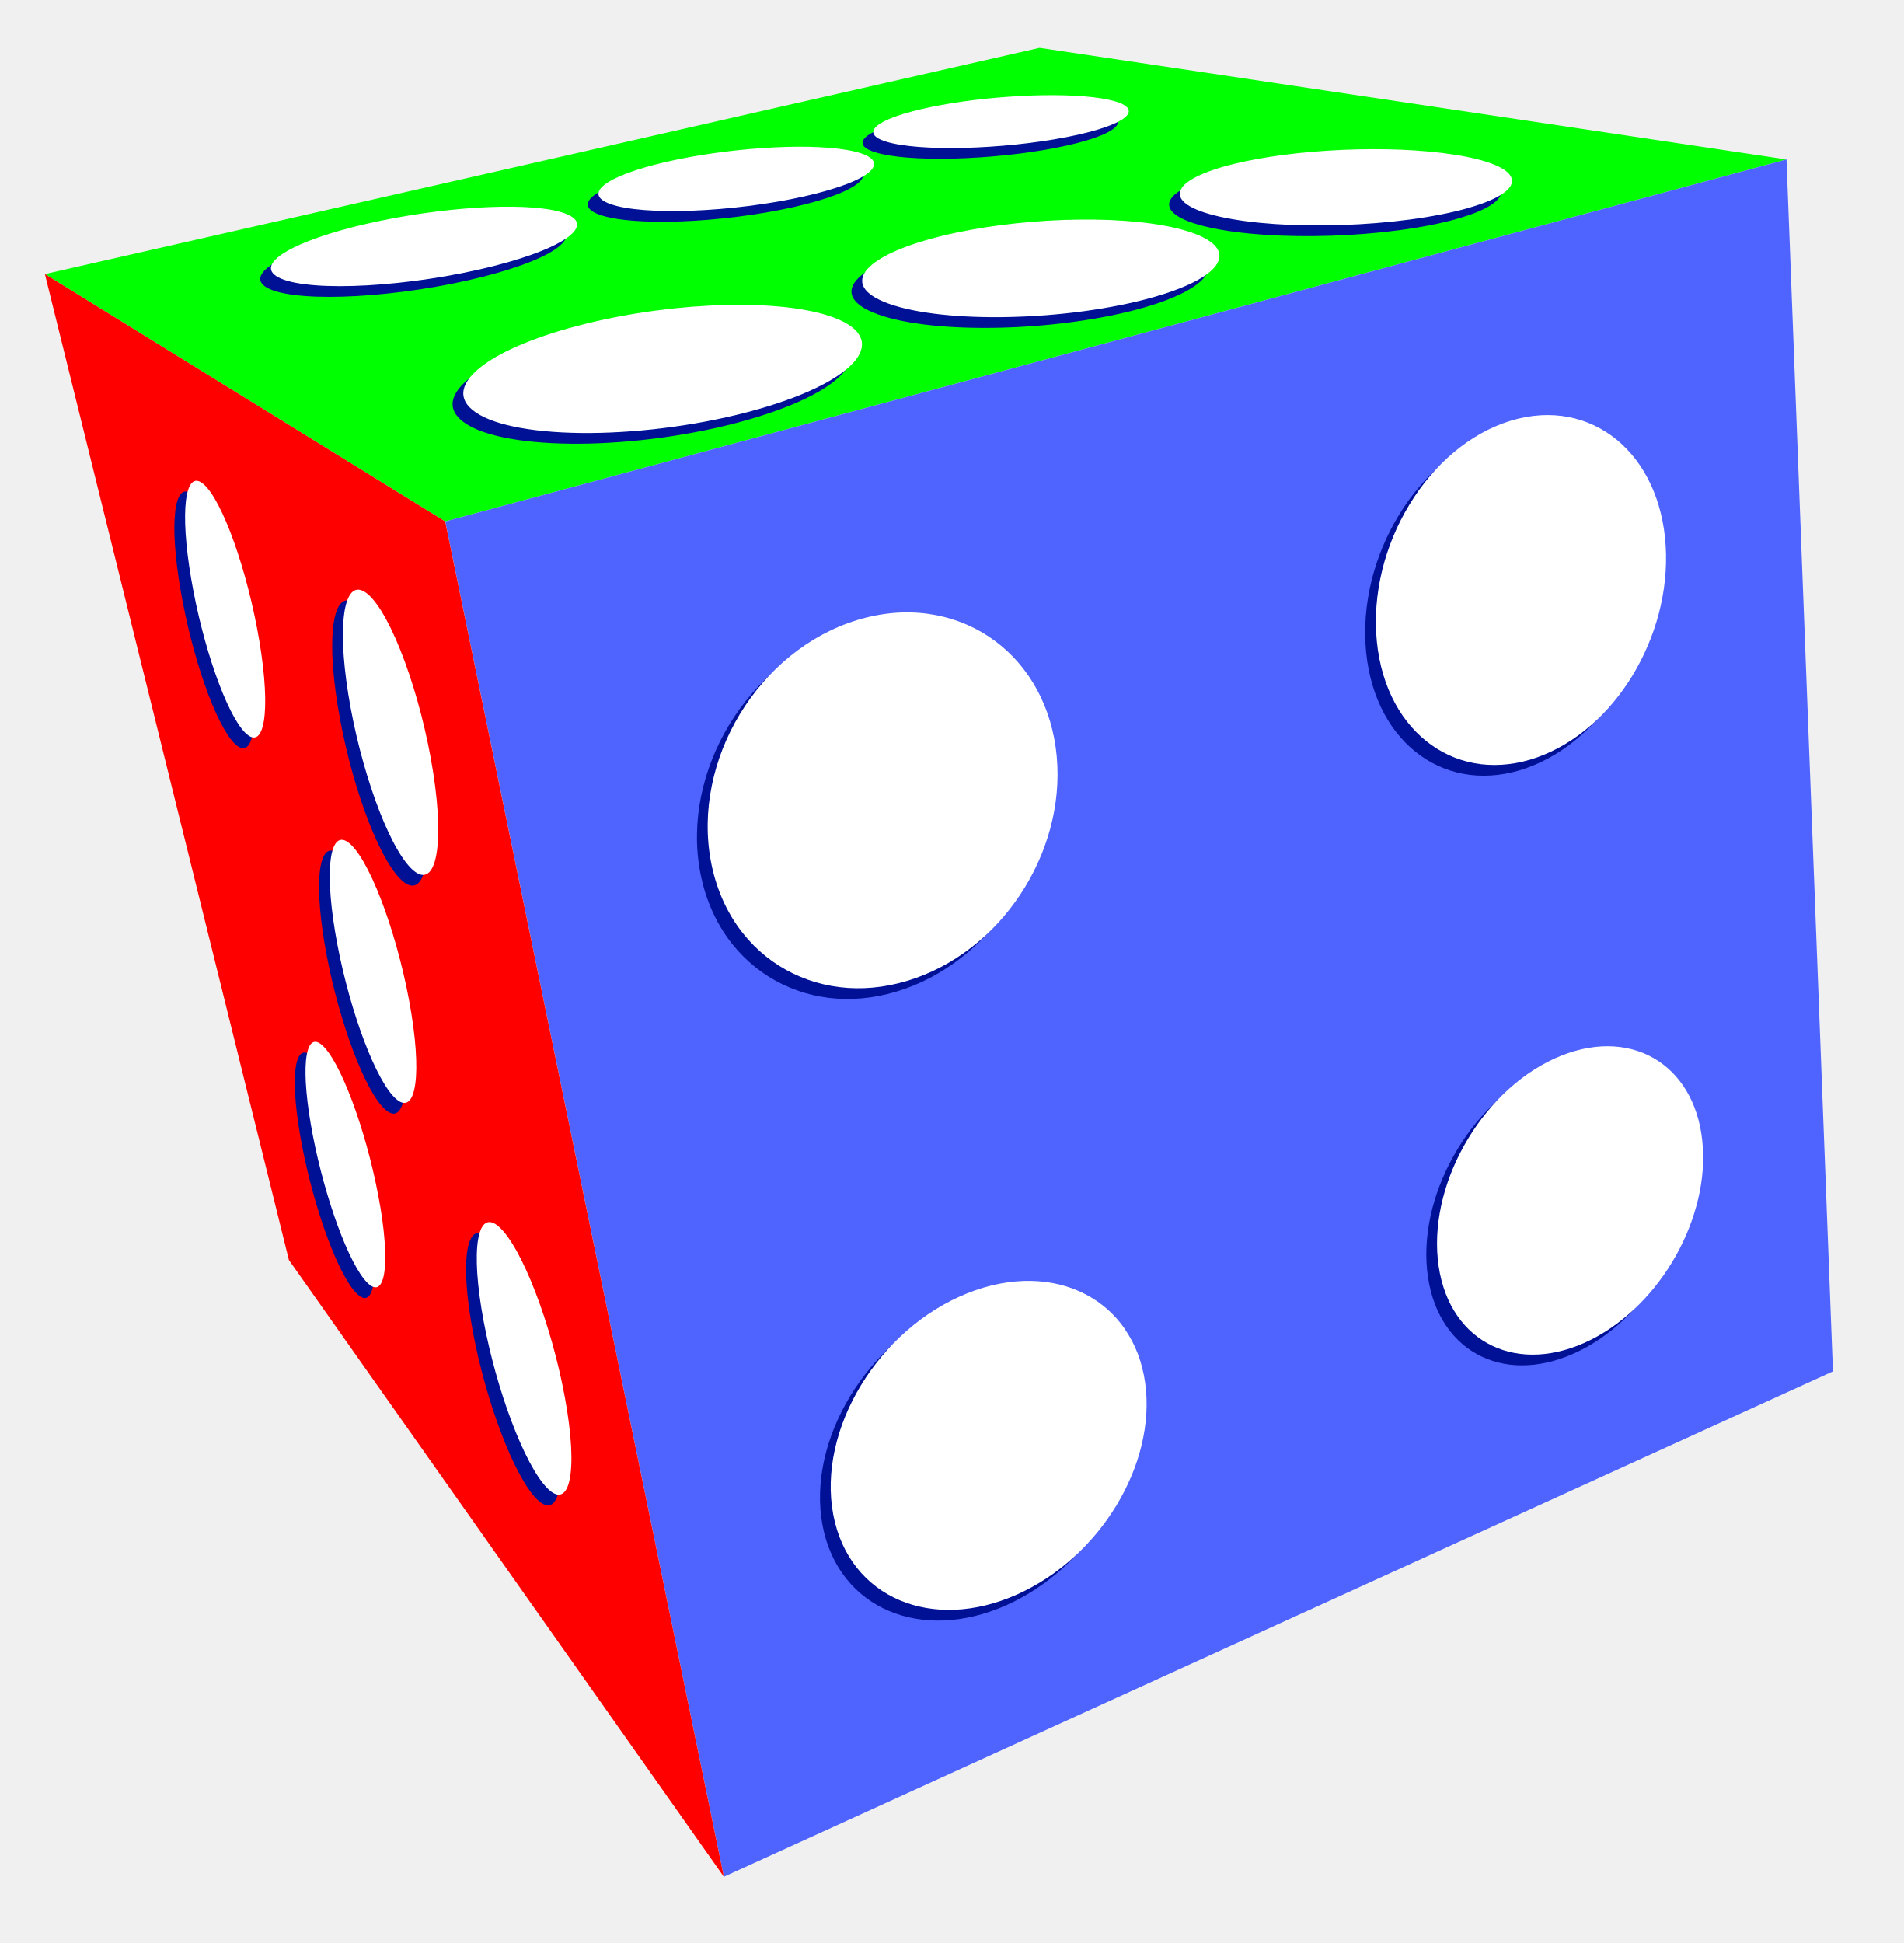
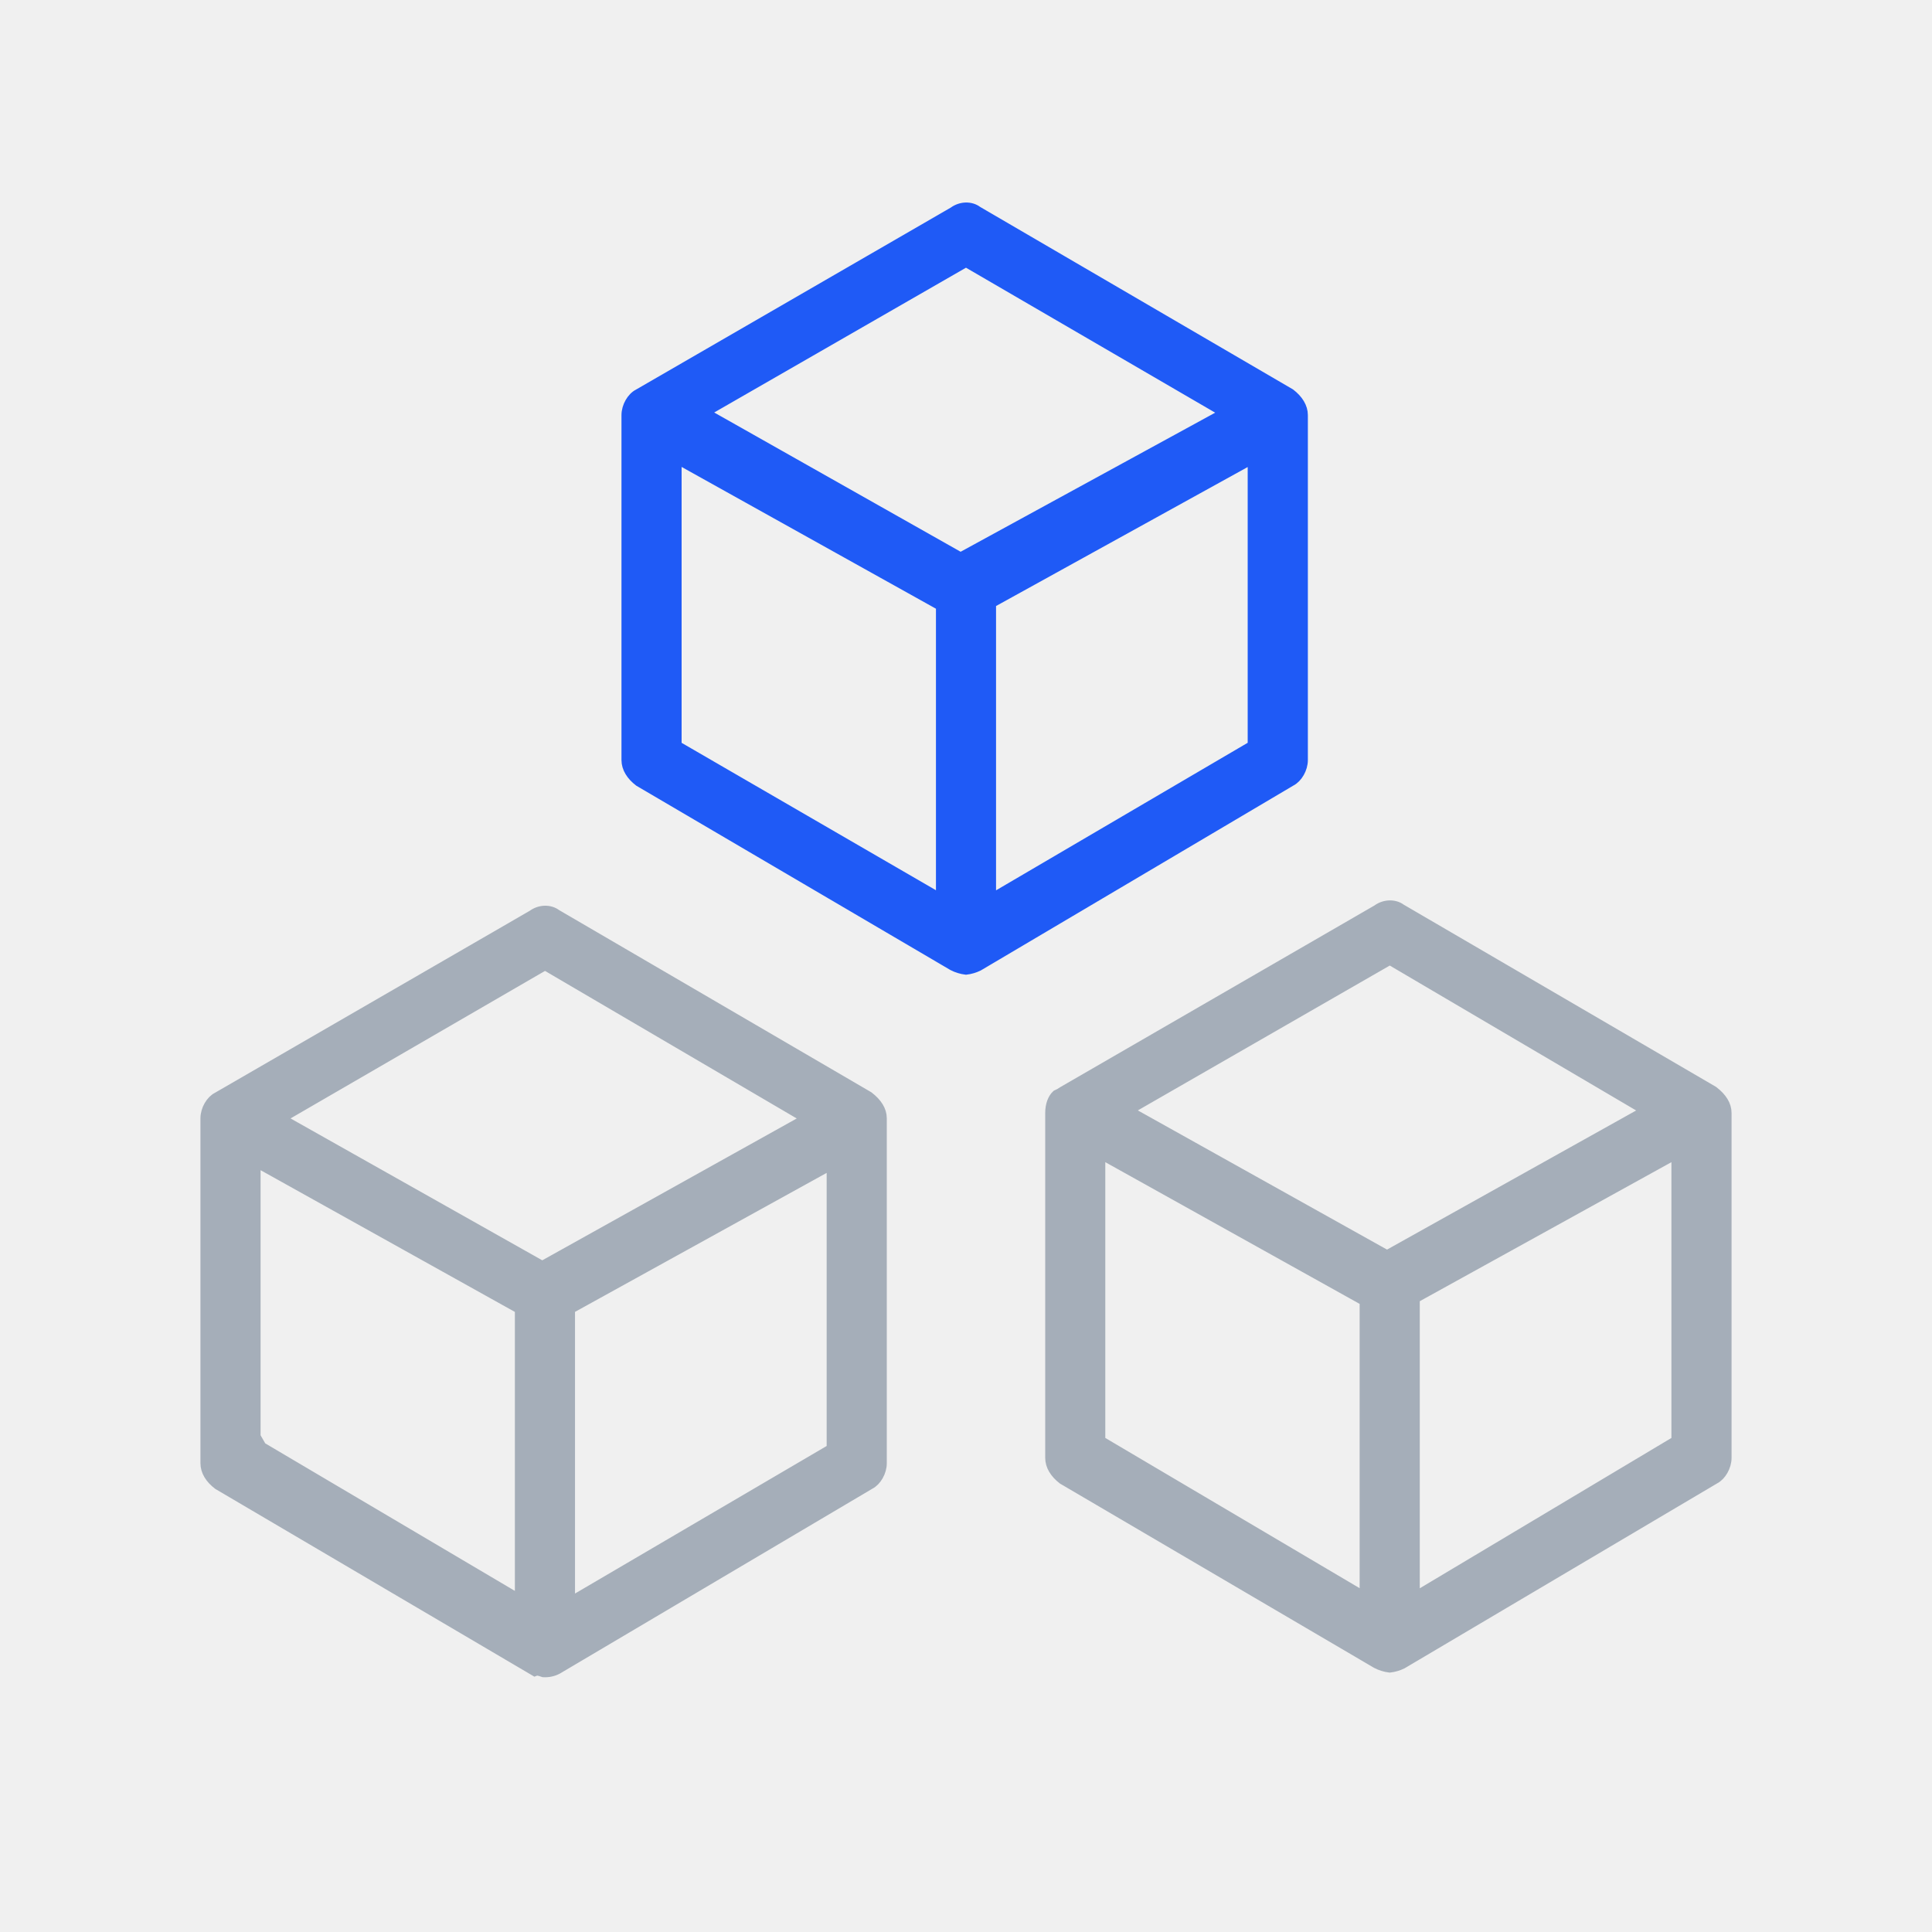
- <svg xmlns="http://www.w3.org/2000/svg" id="Calque_1" xml:space="preserve" viewBox="0 0 177.676 181.346" version="1.0">
-   <polygon points="41.552 48.668 4.191 25.58 97.034 4.463 166.75 14.882" fill="#00FF00" />
-   <path d="m41.552 48.668l125.2-33.786 4.335 113.11-103.52 47.17-26.008-126.49z" fill="#4F64FF" />
-   <polygon points="67.564 175.16 26.967 117.6 4.191 25.58 41.552 48.668" fill="#FF0000" />
-   <path d="m84.487 92.281c2.156-0.766 4.126-1.937 5.849-3.396 1.719-1.455 3.193-3.204 4.364-5.133 1.171-1.93 2.038-4.048 2.532-6.242 0.498-2.201 0.623-4.488 0.306-6.75-0.321-2.277-1.062-4.32-2.134-6.065-1.076-1.758-2.49-3.216-4.146-4.306-1.67-1.099-3.585-1.823-5.649-2.104-2.08-0.282-4.309-0.112-6.583 0.581-2.291 0.698-4.402 1.858-6.256 3.36-1.859 1.508-3.453 3.354-4.702 5.411s-2.149 4.323-2.626 6.668c-0.475 2.335-0.527 4.742-0.087 7.093 0.438 2.334 1.319 4.386 2.533 6.098 1.205 1.696 2.736 3.058 4.485 4.027 1.734 0.961 3.683 1.538 5.743 1.681 2.044 0.138 4.2-0.151 6.371-0.923zm58.013-20.604c1.813-0.645 3.501-1.675 5.003-2.986 1.497-1.309 2.813-2.897 3.887-4.67 1.073-1.771 1.909-3.727 2.444-5.768 0.536-2.048 0.771-4.187 0.64-6.313-0.133-2.142-0.623-4.074-1.4-5.738-0.783-1.677-1.859-3.08-3.153-4.147-1.306-1.074-2.832-1.809-4.506-2.13-1.687-0.324-3.519-0.231-5.417 0.348-1.909 0.583-3.7 1.602-5.301 2.943-1.604 1.347-3.012 3.017-4.151 4.896-1.142 1.88-2.01 3.962-2.539 6.132-0.526 2.163-0.714 4.404-0.495 6.612 0.217 2.191 0.813 4.139 1.7 5.777 0.882 1.628 2.052 2.951 3.422 3.919 1.36 0.96 2.919 1.567 4.597 1.771 1.67 0.198 3.46 0.001 5.28-0.646zm-38.49 53.383c-0.959-1.398-2.225-2.508-3.711-3.274-1.496-0.774-3.218-1.203-5.076-1.236-1.871-0.034-3.879 0.335-5.932 1.156-2.066 0.825-3.976 2.029-5.656 3.5-1.686 1.474-3.135 3.211-4.278 5.095s-1.976 3.91-2.428 5.962c-0.452 2.047-0.526 4.111-0.157 6.081 0.367 1.958 1.137 3.634 2.208 4.984 1.065 1.341 2.427 2.361 3.991 3.025 1.552 0.659 3.302 0.968 5.158 0.892 1.842-0.078 3.792-0.535 5.76-1.408 1.955-0.867 3.748-2.063 5.32-3.488 1.566-1.419 2.92-3.068 3.996-4.842 1.076-1.775 1.88-3.683 2.348-5.619 0.469-1.942 0.603-3.921 0.334-5.835-0.27-1.92-0.92-3.59-1.88-4.98zm53.93-16.98c-0.113-1.833-0.558-3.449-1.265-4.803-0.713-1.36-1.694-2.46-2.878-3.244-1.191-0.789-2.588-1.262-4.119-1.363-1.541-0.104-3.219 0.167-4.959 0.862-1.748 0.699-3.389 1.762-4.857 3.081-1.471 1.323-2.766 2.904-3.816 4.639-1.051 1.732-1.855 3.611-2.352 5.53-0.493 1.915-0.678 3.863-0.492 5.739 0.184 1.867 0.717 3.485 1.518 4.81 0.797 1.313 1.857 2.34 3.105 3.035 1.238 0.691 2.662 1.061 4.197 1.065 1.525 0.007 3.16-0.343 4.836-1.086 1.668-0.74 3.223-1.801 4.605-3.086 1.383-1.281 2.598-2.789 3.594-4.43 0.993-1.641 1.77-3.414 2.27-5.233 0.51-1.83 0.73-3.7 0.62-5.52zm-101.97-88.038c0.752 0.27 1.827 0.455 3.129 0.558 1.317 0.104 2.86 0.123 4.524 0.061 1.672-0.063 3.456-0.21 5.241-0.437 1.782-0.225 3.552-0.524 5.201-0.896 1.632-0.367 2.98-0.767 4.019-1.17 1.023-0.398 1.742-0.801 2.139-1.184 0.39-0.375 0.469-0.729 0.222-1.045-0.242-0.31-0.799-0.579-1.685-0.79-0.872-0.208-1.984-0.34-3.247-0.403-1.25-0.062-2.656-0.057-4.133 0.014-1.471 0.067-3.023 0.199-4.576 0.39-1.556 0.19-3.124 0.441-4.625 0.752-1.515 0.313-2.826 0.658-3.904 1.017-1.093 0.362-1.949 0.739-2.531 1.11-0.592 0.377-0.901 0.749-0.885 1.092 0.017 0.347 0.372 0.666 1.111 0.931zm-24.016 7.648c1.747-0.051 3.678-0.206 5.676-0.463 1.993-0.255 4.038-0.607 6.017-1.054 1.957-0.44 3.649-0.926 5.031-1.424 1.359-0.488 2.412-0.987 3.121-1.466 0.696-0.47 1.061-0.918 1.063-1.319 0.002-0.396-0.344-0.744-1.069-1.024-0.712-0.274-1.725-0.46-2.945-0.56-1.207-0.099-2.623-0.115-4.161-0.054-1.531 0.062-3.194 0.198-4.907 0.411-1.716 0.214-3.495 0.503-5.256 0.866-1.778 0.367-3.382 0.779-4.763 1.211-1.403 0.438-2.583 0.9-3.483 1.359-0.918 0.468-1.549 0.934-1.828 1.37-0.285 0.445-0.205 0.858 0.311 1.211 0.524 0.357 1.448 0.616 2.673 0.771 1.24 0.163 2.783 0.216 4.52 0.165zm50.355-13.315c0.904 0.202 2.073 0.335 3.414 0.397 1.355 0.064 2.878 0.061 4.47-0.013 1.599-0.072 3.257-0.211 4.869-0.412 1.609-0.2 3.164-0.461 4.56-0.773 1.383-0.313 2.472-0.645 3.254-0.979 0.771-0.328 1.244-0.657 1.414-0.966 0.168-0.304 0.041-0.589-0.383-0.837-0.416-0.244-1.119-0.453-2.113-0.611-0.979-0.156-2.151-0.248-3.435-0.283-1.27-0.033-2.653-0.013-4.072 0.062-1.413 0.073-2.868 0.197-4.288 0.369-1.424 0.173-2.821 0.395-4.116 0.662-1.305 0.27-2.39 0.563-3.234 0.861-0.856 0.304-1.468 0.615-1.813 0.918-0.351 0.309-0.425 0.607-0.196 0.879 0.229 0.278 0.777 0.527 1.667 0.726zm53.707 6.042c1.549-0.438 2.651-0.916 3.324-1.398 0.661-0.475 0.901-0.953 0.745-1.407-0.151-0.443-0.688-0.864-1.584-1.235-0.879-0.364-2.104-0.683-3.659-0.929-1.529-0.244-3.24-0.398-5.025-0.474-1.766-0.073-3.617-0.066-5.455 0.011-1.828 0.078-3.654 0.229-5.381 0.449-1.732 0.22-3.377 0.512-4.838 0.871-1.476 0.364-2.633 0.768-3.461 1.186-0.844 0.425-1.353 0.868-1.506 1.307-0.16 0.447 0.047 0.89 0.641 1.3 0.607 0.419 1.619 0.805 3.055 1.127 1.465 0.328 3.227 0.558 5.156 0.688 1.957 0.132 4.074 0.161 6.213 0.09 2.152-0.071 4.311-0.244 6.332-0.512 2.04-0.27 3.9-0.63 5.46-1.074zm-24.05 3.133c-0.668-0.482-1.725-0.91-3.17-1.255-1.414-0.337-3.076-0.563-4.867-0.688-1.77-0.124-3.678-0.147-5.621-0.08-1.934 0.067-3.916 0.229-5.845 0.479-1.935 0.25-3.831 0.592-5.589 1.025-1.778 0.438-3.259 0.933-4.417 1.452-1.178 0.53-2.027 1.092-2.512 1.652-0.495 0.573-0.61 1.148-0.302 1.691 0.316 0.556 1.075 1.075 2.323 1.522 1.277 0.457 2.936 0.791 4.848 0.999 1.941 0.212 4.126 0.292 6.41 0.24 2.299-0.051 4.676-0.234 6.978-0.547 2.295-0.312 4.491-0.746 6.438-1.298 1.92-0.544 3.397-1.146 4.428-1.763 1.01-0.604 1.582-1.22 1.723-1.811 0.14-0.573-0.14-1.125-0.82-1.618zm-36.252 13.387c1.522-0.788 2.593-1.6 3.189-2.383 0.581-0.765 0.71-1.501 0.371-2.167-0.331-0.649-1.107-1.233-2.347-1.713-1.211-0.47-2.759-0.798-4.517-0.996-1.733-0.194-3.685-0.264-5.742-0.212-2.045 0.052-4.212 0.223-6.395 0.511-2.189 0.289-4.414 0.699-6.571 1.23-2.185 0.539-4.111 1.155-5.73 1.816-1.652 0.675-2.994 1.396-3.962 2.129-0.992 0.75-1.595 1.514-1.734 2.243-0.143 0.749 0.205 1.464 1.125 2.092 0.943 0.646 2.392 1.133 4.214 1.456 1.853 0.33 4.074 0.488 6.51 0.471 2.454-0.019 5.1-0.214 7.771-0.586 2.662-0.37 5.317-0.911 7.798-1.614 2.444-0.693 4.464-1.471 6.02-2.277zm-36.277 36.181c-0.281-1.813-0.667-3.648-1.123-5.414-0.455-1.767-0.98-3.454-1.539-4.975-0.557-1.515-1.146-2.855-1.734-3.935-0.584-1.073-1.166-1.884-1.713-2.345-0.543-0.458-0.999-0.528-1.359-0.268-0.356 0.26-0.619 0.847-0.779 1.707-0.158 0.854-0.216 1.979-0.164 3.324 0.053 1.338 0.213 2.895 0.491 4.624 0.276 1.725 0.646 3.462 1.075 5.13 0.431 1.669 0.924 3.272 1.448 4.729 0.526 1.461 1.087 2.776 1.651 3.862 0.568 1.092 1.141 1.953 1.688 2.494 0.549 0.545 1.021 0.714 1.404 0.55 0.385-0.165 0.68-0.668 0.869-1.465 0.191-0.802 0.279-1.901 0.248-3.251-0.031-1.352-0.182-2.959-0.463-4.767zm-2.044 22.447c-0.266-1.648-0.624-3.333-1.045-4.964-0.42-1.631-0.899-3.203-1.408-4.631-0.508-1.424-1.044-2.7-1.576-3.743-0.529-1.037-1.055-1.843-1.546-2.333-0.487-0.486-0.894-0.617-1.212-0.438-0.316 0.178-0.546 0.66-0.682 1.399-0.135 0.736-0.178 1.729-0.119 2.932 0.057 1.196 0.213 2.605 0.475 4.186 0.262 1.576 0.605 3.176 1.004 4.725 0.399 1.548 0.852 3.047 1.332 4.419 0.482 1.375 0.993 2.626 1.506 3.671 0.514 1.05 1.031 1.895 1.521 2.448 0.495 0.562 0.916 0.774 1.256 0.682 0.34-0.097 0.597-0.504 0.758-1.188 0.164-0.688 0.23-1.653 0.19-2.858-0.039-1.214-0.188-2.663-0.454-4.307zm13.487 32.035c-0.438-1.697-0.947-3.358-1.494-4.892-0.545-1.527-1.127-2.922-1.712-4.093-0.582-1.165-1.166-2.105-1.719-2.733-0.55-0.625-1.017-0.881-1.391-0.813-0.372 0.066-0.652 0.453-0.831 1.116-0.178 0.66-0.257 1.594-0.226 2.763 0.03 1.161 0.168 2.559 0.425 4.151 0.255 1.59 0.605 3.229 1.019 4.837s0.893 3.188 1.408 4.655c0.517 1.472 1.071 2.834 1.632 4.001 0.564 1.173 1.138 2.15 1.69 2.845 0.555 0.697 1.037 1.042 1.432 1.063 0.398 0.021 0.708-0.282 0.916-0.882 0.21-0.604 0.317-1.504 0.307-2.667-0.009-1.17-0.137-2.604-0.395-4.264-0.259-1.66-0.624-3.39-1.061-5.09zm-27.661-66.715c-0.273-1.641-0.626-3.291-1.033-4.868-0.406-1.577-0.862-3.077-1.34-4.417-0.477-1.337-0.974-2.512-1.463-3.444-0.486-0.93-0.963-1.616-1.402-1.987-0.436-0.367-0.792-0.387-1.064-0.109-0.271 0.275-0.458 0.844-0.558 1.654-0.099 0.806-0.111 1.852-0.031 3.089 0.08 1.232 0.251 2.656 0.519 4.229 0.268 1.566 0.607 3.137 0.992 4.636 0.385 1.5 0.817 2.933 1.27 4.225 0.454 1.295 0.93 2.45 1.402 3.393 0.474 0.944 0.945 1.676 1.385 2.111 0.444 0.439 0.815 0.539 1.106 0.342 0.293-0.198 0.506-0.699 0.629-1.461 0.124-0.766 0.157-1.792 0.091-3.036-0.066-1.255-0.231-2.721-0.503-4.357zm11.286 52.795c-0.253-1.52-0.589-3.082-0.981-4.604-0.391-1.522-0.836-3.001-1.307-4.354-0.469-1.349-0.963-2.568-1.452-3.579-0.487-1.006-0.968-1.802-1.417-2.311-0.445-0.506-0.814-0.68-1.103-0.563-0.286 0.115-0.491 0.519-0.61 1.166-0.118 0.645-0.15 1.531-0.09 2.624 0.06 1.087 0.211 2.379 0.46 3.839 0.248 1.457 0.571 2.947 0.944 4.397 0.372 1.45 0.794 2.863 1.24 4.165 0.447 1.305 0.92 2.501 1.392 3.51 0.474 1.015 0.949 1.843 1.397 2.406 0.452 0.567 0.835 0.813 1.14 0.771 0.308-0.044 0.536-0.381 0.677-0.978 0.142-0.602 0.194-1.464 0.149-2.557-0.043-1.11-0.187-2.44-0.439-3.95z" fill="#001196" />
-   <path d="m85.487 91.281c2.156-0.766 4.126-1.937 5.849-3.396 1.719-1.455 3.193-3.204 4.364-5.133 1.171-1.93 2.038-4.048 2.532-6.242 0.498-2.201 0.623-4.488 0.306-6.75-0.321-2.277-1.062-4.32-2.134-6.065-1.076-1.758-2.49-3.216-4.146-4.306-1.67-1.099-3.585-1.823-5.649-2.104-2.08-0.282-4.309-0.112-6.583 0.581-2.291 0.698-4.402 1.858-6.256 3.36-1.859 1.508-3.453 3.354-4.702 5.411s-2.149 4.323-2.626 6.668c-0.475 2.335-0.527 4.742-0.087 7.093 0.438 2.334 1.319 4.386 2.533 6.098 1.205 1.696 2.736 3.058 4.485 4.027 1.734 0.961 3.683 1.538 5.743 1.681 2.044 0.138 4.2-0.151 6.371-0.923zm58.013-20.604c1.813-0.645 3.501-1.675 5.003-2.986 1.497-1.309 2.813-2.897 3.887-4.67 1.073-1.771 1.909-3.727 2.444-5.768 0.536-2.048 0.771-4.187 0.64-6.313-0.133-2.142-0.623-4.074-1.4-5.738-0.783-1.677-1.859-3.08-3.153-4.147-1.306-1.074-2.832-1.809-4.506-2.13-1.687-0.324-3.519-0.231-5.417 0.348-1.909 0.583-3.7 1.602-5.301 2.943-1.604 1.347-3.012 3.017-4.151 4.896-1.142 1.88-2.01 3.962-2.539 6.132-0.526 2.163-0.714 4.404-0.495 6.612 0.217 2.191 0.813 4.139 1.7 5.777 0.882 1.628 2.052 2.951 3.422 3.919 1.36 0.96 2.919 1.567 4.597 1.771 1.67 0.198 3.46 0.001 5.28-0.646zm-38.49 53.383c-0.959-1.398-2.225-2.508-3.711-3.274-1.496-0.774-3.218-1.203-5.076-1.236-1.871-0.034-3.879 0.335-5.932 1.156-2.066 0.825-3.976 2.029-5.656 3.5-1.686 1.474-3.135 3.211-4.278 5.095s-1.976 3.91-2.428 5.962c-0.452 2.047-0.526 4.111-0.157 6.081 0.367 1.958 1.137 3.634 2.208 4.984 1.065 1.341 2.427 2.361 3.991 3.025 1.552 0.659 3.302 0.968 5.158 0.892 1.842-0.078 3.792-0.535 5.76-1.408 1.955-0.867 3.748-2.063 5.32-3.488 1.566-1.419 2.92-3.068 3.996-4.842 1.076-1.775 1.88-3.683 2.348-5.619 0.469-1.942 0.603-3.921 0.334-5.835-0.27-1.92-0.92-3.59-1.88-4.98zm53.93-16.98c-0.113-1.833-0.558-3.449-1.265-4.803-0.713-1.36-1.694-2.46-2.878-3.244-1.191-0.789-2.588-1.262-4.119-1.363-1.541-0.104-3.219 0.167-4.959 0.862-1.748 0.699-3.389 1.762-4.857 3.081-1.471 1.323-2.766 2.904-3.816 4.639-1.051 1.732-1.855 3.611-2.352 5.53-0.493 1.915-0.678 3.863-0.492 5.739 0.184 1.867 0.717 3.485 1.518 4.81 0.797 1.313 1.857 2.34 3.105 3.035 1.238 0.691 2.662 1.061 4.197 1.065 1.525 0.007 3.16-0.343 4.836-1.086 1.668-0.74 3.223-1.801 4.605-3.086 1.383-1.281 2.598-2.789 3.594-4.43 0.993-1.641 1.77-3.414 2.27-5.233 0.51-1.83 0.73-3.7 0.62-5.52zm-101.97-88.038c0.752 0.27 1.827 0.455 3.129 0.558 1.317 0.104 2.86 0.123 4.524 0.061 1.672-0.063 3.456-0.21 5.241-0.437 1.782-0.225 3.552-0.524 5.201-0.896 1.632-0.367 2.98-0.767 4.019-1.17 1.023-0.398 1.742-0.801 2.139-1.184 0.39-0.375 0.469-0.729 0.222-1.045-0.242-0.31-0.799-0.579-1.685-0.79-0.872-0.208-1.984-0.34-3.247-0.403-1.25-0.062-2.656-0.057-4.133 0.014-1.471 0.067-3.023 0.199-4.576 0.39-1.556 0.19-3.124 0.441-4.625 0.752-1.515 0.313-2.826 0.658-3.904 1.017-1.093 0.362-1.949 0.739-2.531 1.11-0.592 0.377-0.901 0.749-0.885 1.092 0.017 0.347 0.372 0.666 1.111 0.931zm-24.016 7.648c1.747-0.051 3.678-0.206 5.676-0.463 1.993-0.255 4.038-0.607 6.017-1.054 1.957-0.44 3.649-0.926 5.031-1.424 1.359-0.488 2.412-0.987 3.121-1.466 0.696-0.47 1.061-0.918 1.063-1.319 0.002-0.396-0.344-0.744-1.069-1.024-0.712-0.274-1.725-0.46-2.945-0.56-1.207-0.099-2.623-0.115-4.161-0.054-1.531 0.062-3.194 0.198-4.907 0.411-1.716 0.214-3.495 0.503-5.256 0.866-1.778 0.367-3.382 0.779-4.763 1.211-1.403 0.438-2.583 0.9-3.483 1.359-0.918 0.468-1.549 0.934-1.828 1.37-0.285 0.445-0.205 0.858 0.311 1.211 0.524 0.357 1.448 0.616 2.673 0.771 1.24 0.163 2.783 0.216 4.52 0.165zm50.355-13.315c0.904 0.202 2.073 0.335 3.414 0.397 1.355 0.064 2.878 0.061 4.47-0.013 1.599-0.072 3.257-0.211 4.869-0.412 1.609-0.2 3.164-0.461 4.56-0.773 1.383-0.313 2.472-0.645 3.254-0.979 0.771-0.328 1.244-0.657 1.414-0.966 0.168-0.304 0.041-0.589-0.383-0.837-0.416-0.244-1.119-0.453-2.113-0.611-0.979-0.156-2.151-0.248-3.435-0.283-1.27-0.033-2.653-0.013-4.072 0.062-1.413 0.073-2.868 0.197-4.288 0.369-1.424 0.173-2.821 0.395-4.116 0.662-1.305 0.27-2.39 0.563-3.234 0.861-0.856 0.304-1.468 0.615-1.813 0.918-0.351 0.309-0.425 0.607-0.196 0.879 0.229 0.278 0.777 0.527 1.667 0.726zm53.707 6.042c1.549-0.438 2.651-0.916 3.324-1.398 0.661-0.475 0.901-0.953 0.746-1.407-0.152-0.443-0.689-0.864-1.585-1.235-0.879-0.364-2.104-0.683-3.659-0.929-1.529-0.244-3.24-0.398-5.025-0.474-1.766-0.073-3.617-0.066-5.455 0.011-1.828 0.078-3.654 0.229-5.381 0.449-1.732 0.22-3.377 0.512-4.838 0.871-1.476 0.364-2.633 0.768-3.461 1.186-0.844 0.425-1.353 0.868-1.506 1.307-0.16 0.447 0.047 0.89 0.641 1.3 0.607 0.419 1.619 0.805 3.055 1.127 1.465 0.328 3.227 0.558 5.156 0.688 1.957 0.132 4.074 0.161 6.213 0.09 2.152-0.071 4.311-0.244 6.332-0.512 2.04-0.27 3.9-0.63 5.46-1.074zm-24.05 3.133c-0.668-0.482-1.725-0.91-3.17-1.255-1.414-0.337-3.076-0.563-4.867-0.688-1.77-0.124-3.678-0.147-5.621-0.08-1.934 0.067-3.916 0.229-5.845 0.479-1.935 0.25-3.831 0.592-5.589 1.025-1.778 0.438-3.259 0.933-4.417 1.452-1.178 0.53-2.027 1.092-2.512 1.652-0.495 0.573-0.61 1.148-0.302 1.691 0.316 0.556 1.075 1.075 2.323 1.522 1.277 0.457 2.936 0.791 4.848 0.999 1.941 0.212 4.126 0.292 6.41 0.24 2.299-0.051 4.676-0.234 6.978-0.547 2.295-0.312 4.491-0.746 6.438-1.298 1.92-0.544 3.397-1.146 4.428-1.763 1.01-0.604 1.582-1.22 1.723-1.811 0.14-0.573-0.14-1.125-0.82-1.618zm-36.252 13.387c1.522-0.788 2.593-1.6 3.189-2.383 0.581-0.765 0.71-1.501 0.371-2.167-0.331-0.649-1.107-1.233-2.347-1.713-1.211-0.47-2.759-0.798-4.517-0.996-1.733-0.194-3.685-0.264-5.742-0.212-2.045 0.052-4.212 0.223-6.395 0.511-2.189 0.289-4.414 0.699-6.571 1.23-2.185 0.539-4.111 1.155-5.73 1.816-1.652 0.675-2.994 1.396-3.962 2.129-0.992 0.75-1.595 1.514-1.734 2.243-0.143 0.749 0.205 1.464 1.125 2.092 0.943 0.646 2.392 1.133 4.214 1.456 1.853 0.33 4.074 0.488 6.51 0.471 2.454-0.019 5.1-0.214 7.771-0.586 2.662-0.37 5.317-0.911 7.798-1.614 2.444-0.693 4.464-1.471 6.02-2.277zm-36.277 36.181c-0.281-1.813-0.667-3.648-1.123-5.414-0.455-1.767-0.98-3.454-1.539-4.975-0.557-1.515-1.146-2.855-1.734-3.935-0.584-1.073-1.166-1.884-1.713-2.345-0.543-0.458-0.999-0.528-1.359-0.268-0.356 0.26-0.619 0.847-0.779 1.707-0.158 0.854-0.216 1.979-0.164 3.324 0.053 1.338 0.213 2.895 0.491 4.624 0.276 1.725 0.646 3.462 1.075 5.13 0.431 1.669 0.924 3.272 1.448 4.729 0.526 1.461 1.087 2.776 1.651 3.862 0.568 1.092 1.141 1.953 1.688 2.494 0.549 0.545 1.021 0.714 1.404 0.55 0.385-0.165 0.68-0.668 0.869-1.465 0.191-0.802 0.279-1.901 0.248-3.251-0.031-1.352-0.182-2.959-0.463-4.767zm-2.044 22.447c-0.266-1.648-0.624-3.333-1.045-4.964-0.42-1.631-0.899-3.203-1.408-4.631-0.508-1.424-1.044-2.7-1.576-3.743-0.529-1.037-1.055-1.843-1.546-2.333-0.487-0.486-0.894-0.617-1.212-0.438-0.316 0.178-0.546 0.66-0.682 1.399-0.135 0.736-0.178 1.729-0.119 2.932 0.057 1.196 0.213 2.605 0.475 4.186 0.262 1.576 0.605 3.176 1.004 4.725 0.399 1.548 0.852 3.047 1.332 4.419 0.482 1.375 0.993 2.626 1.506 3.671 0.514 1.05 1.031 1.895 1.521 2.448 0.495 0.562 0.916 0.774 1.256 0.682 0.34-0.097 0.597-0.504 0.758-1.188 0.164-0.688 0.23-1.653 0.19-2.858-0.039-1.214-0.188-2.663-0.454-4.307zm13.487 32.035c-0.438-1.697-0.947-3.358-1.494-4.892-0.545-1.527-1.127-2.922-1.712-4.093-0.582-1.165-1.166-2.105-1.719-2.733-0.55-0.625-1.017-0.881-1.391-0.813-0.372 0.066-0.652 0.453-0.831 1.116-0.178 0.66-0.257 1.594-0.226 2.763 0.03 1.161 0.168 2.559 0.425 4.151 0.255 1.59 0.605 3.229 1.019 4.837s0.893 3.188 1.408 4.655c0.517 1.472 1.071 2.834 1.632 4.001 0.564 1.173 1.138 2.15 1.69 2.845 0.555 0.697 1.037 1.042 1.432 1.063 0.398 0.021 0.708-0.282 0.916-0.882 0.21-0.604 0.317-1.504 0.307-2.667-0.009-1.17-0.137-2.604-0.395-4.264-0.259-1.66-0.624-3.39-1.061-5.09zm-27.661-66.715c-0.273-1.641-0.626-3.291-1.033-4.868-0.406-1.577-0.862-3.077-1.34-4.417-0.477-1.337-0.974-2.512-1.463-3.444-0.486-0.93-0.963-1.616-1.402-1.987-0.436-0.367-0.792-0.387-1.064-0.109-0.271 0.275-0.458 0.844-0.558 1.654-0.099 0.806-0.111 1.852-0.031 3.089 0.08 1.232 0.251 2.656 0.519 4.229 0.268 1.566 0.607 3.137 0.992 4.636 0.385 1.5 0.817 2.933 1.27 4.225 0.454 1.295 0.93 2.45 1.402 3.393 0.474 0.944 0.945 1.676 1.385 2.111 0.444 0.439 0.815 0.539 1.106 0.342 0.293-0.198 0.506-0.699 0.629-1.461 0.124-0.766 0.157-1.792 0.091-3.036-0.066-1.255-0.231-2.721-0.503-4.357zm11.286 52.795c-0.253-1.52-0.589-3.082-0.981-4.604-0.391-1.522-0.836-3.001-1.307-4.354-0.469-1.349-0.963-2.568-1.452-3.579-0.487-1.006-0.968-1.802-1.417-2.311-0.445-0.506-0.814-0.68-1.103-0.563-0.286 0.115-0.491 0.519-0.61 1.166-0.118 0.645-0.15 1.531-0.09 2.624 0.06 1.087 0.211 2.379 0.46 3.839 0.248 1.457 0.571 2.947 0.944 4.397 0.372 1.45 0.794 2.863 1.24 4.165 0.447 1.305 0.92 2.501 1.392 3.51 0.474 1.015 0.949 1.843 1.397 2.406 0.452 0.567 0.835 0.813 1.14 0.771 0.308-0.044 0.536-0.381 0.677-0.978 0.142-0.602 0.194-1.464 0.149-2.557-0.043-1.11-0.187-2.44-0.439-3.95z" fill="#FFFFFF" />
+ <svg xmlns="http://www.w3.org/2000/svg" width="40" height="40" viewBox="0 0 40 40">
+   <g fill="none" fill-rule="evenodd">
+     <path fill="none" d="M0 0h40v40H0z" />
+     <path fill="#A5AEB9" fill-rule="nonzero" stroke="#A5AEB9" stroke-width=".2" d="M11.519 18.925c-.132-.1-.34-.1-.497.016l-6.524 3.772c-.136.068-.248.259-.248.44v7.142c0 .166.097.322.263.448l6.56 3.86c.051-.02.084-.01.179.022a.555.555 0 0 0 .29-.062l6.47-3.828c.136-.068.248-.259.248-.44v-7.141c0-.163-.093-.316-.275-.456l-6.466-3.773zm5.178 4.234l-5.47 3.049-5.413-3.051 5.47-3.171 5.413 3.173zM5.295 29.742v-5.685l5.465 3.046v6.01l-5.342-3.157-.123-.214zm6.51-2.64l5.41-2.988v5.881l-5.41 3.172v-6.065zM29.008 18.814c-.131-.099-.34-.099-.497.017l-6.51 3.764a.74.74 0 0 1-.13.073c-.078.073-.131.207-.131.375v7.14c0 .167.097.323.262.45l6.496 3.811a.808.808 0 0 0 .274.085.794.794 0 0 0 .26-.076l6.47-3.828c.136-.069.248-.26.248-.441v-7.141c0-.163-.093-.316-.275-.456l-6.467-3.773zm5.067 4.18l-5.358 2.992-5.362-2.995 5.419-3.116 5.301 3.118zm-5.825 3.943v6.12l-5.466-3.229v-5.937l5.466 3.046zm1.045-.056l5.41-2.989v5.936l-5.41 3.232v-6.179z" />
+     <path fill="#1F5AF6" fill-rule="nonzero" stroke="#1F5AF6" stroke-width=".2" d="M26.978 15.736V8.595c0-.166-.098-.322-.263-.449l-6.48-3.78c-.13-.1-.34-.1-.496.016l-6.523 3.772c-.137.068-.249.26-.249.44v7.142c0 .166.098.322.263.448l6.496 3.812a.808.808 0 0 0 .274.084.794.794 0 0 0 .259-.076l6.47-3.827c.137-.069.249-.26.249-.441zm-1.614-7.19l-5.476 2.992-5.303-2.997L20 5.427l5.363 3.12zm-5.886 3.998v6.061l-5.466-3.168v-5.94l5.466 3.047zm1.044-.056l5.41-2.988v5.936l-5.41 3.172v-6.12z" />
+   </g>
</svg>
